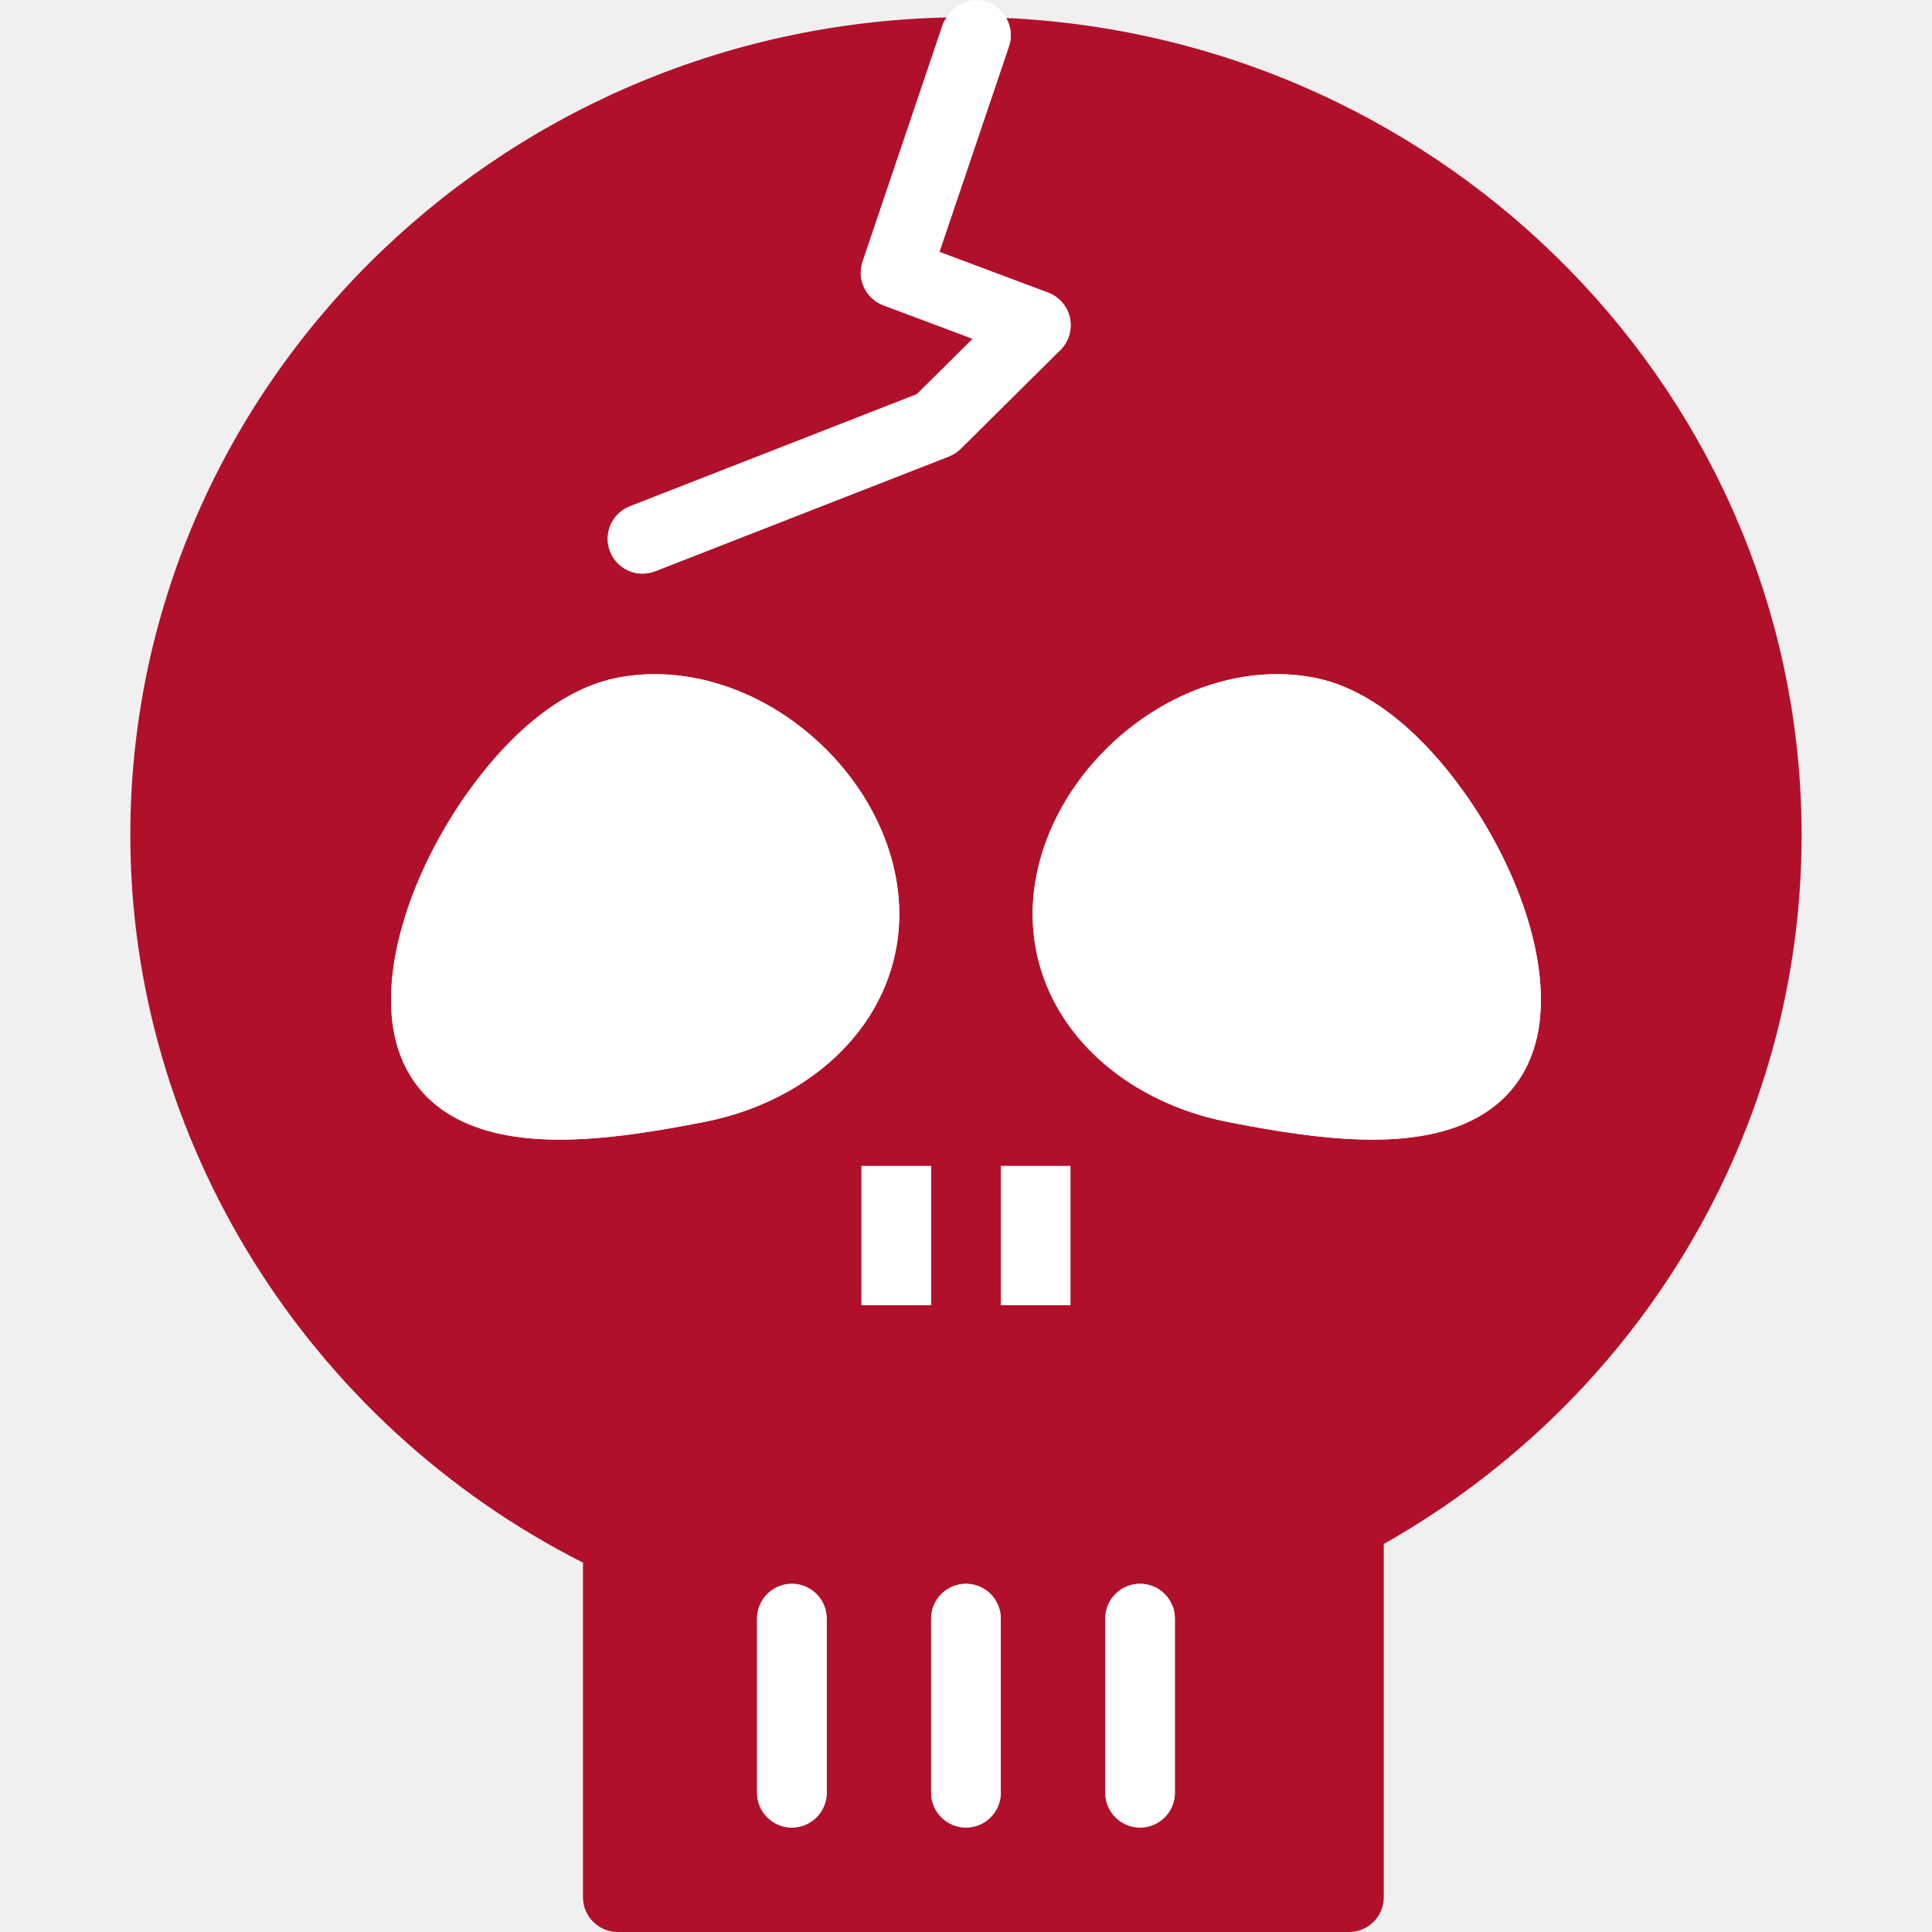
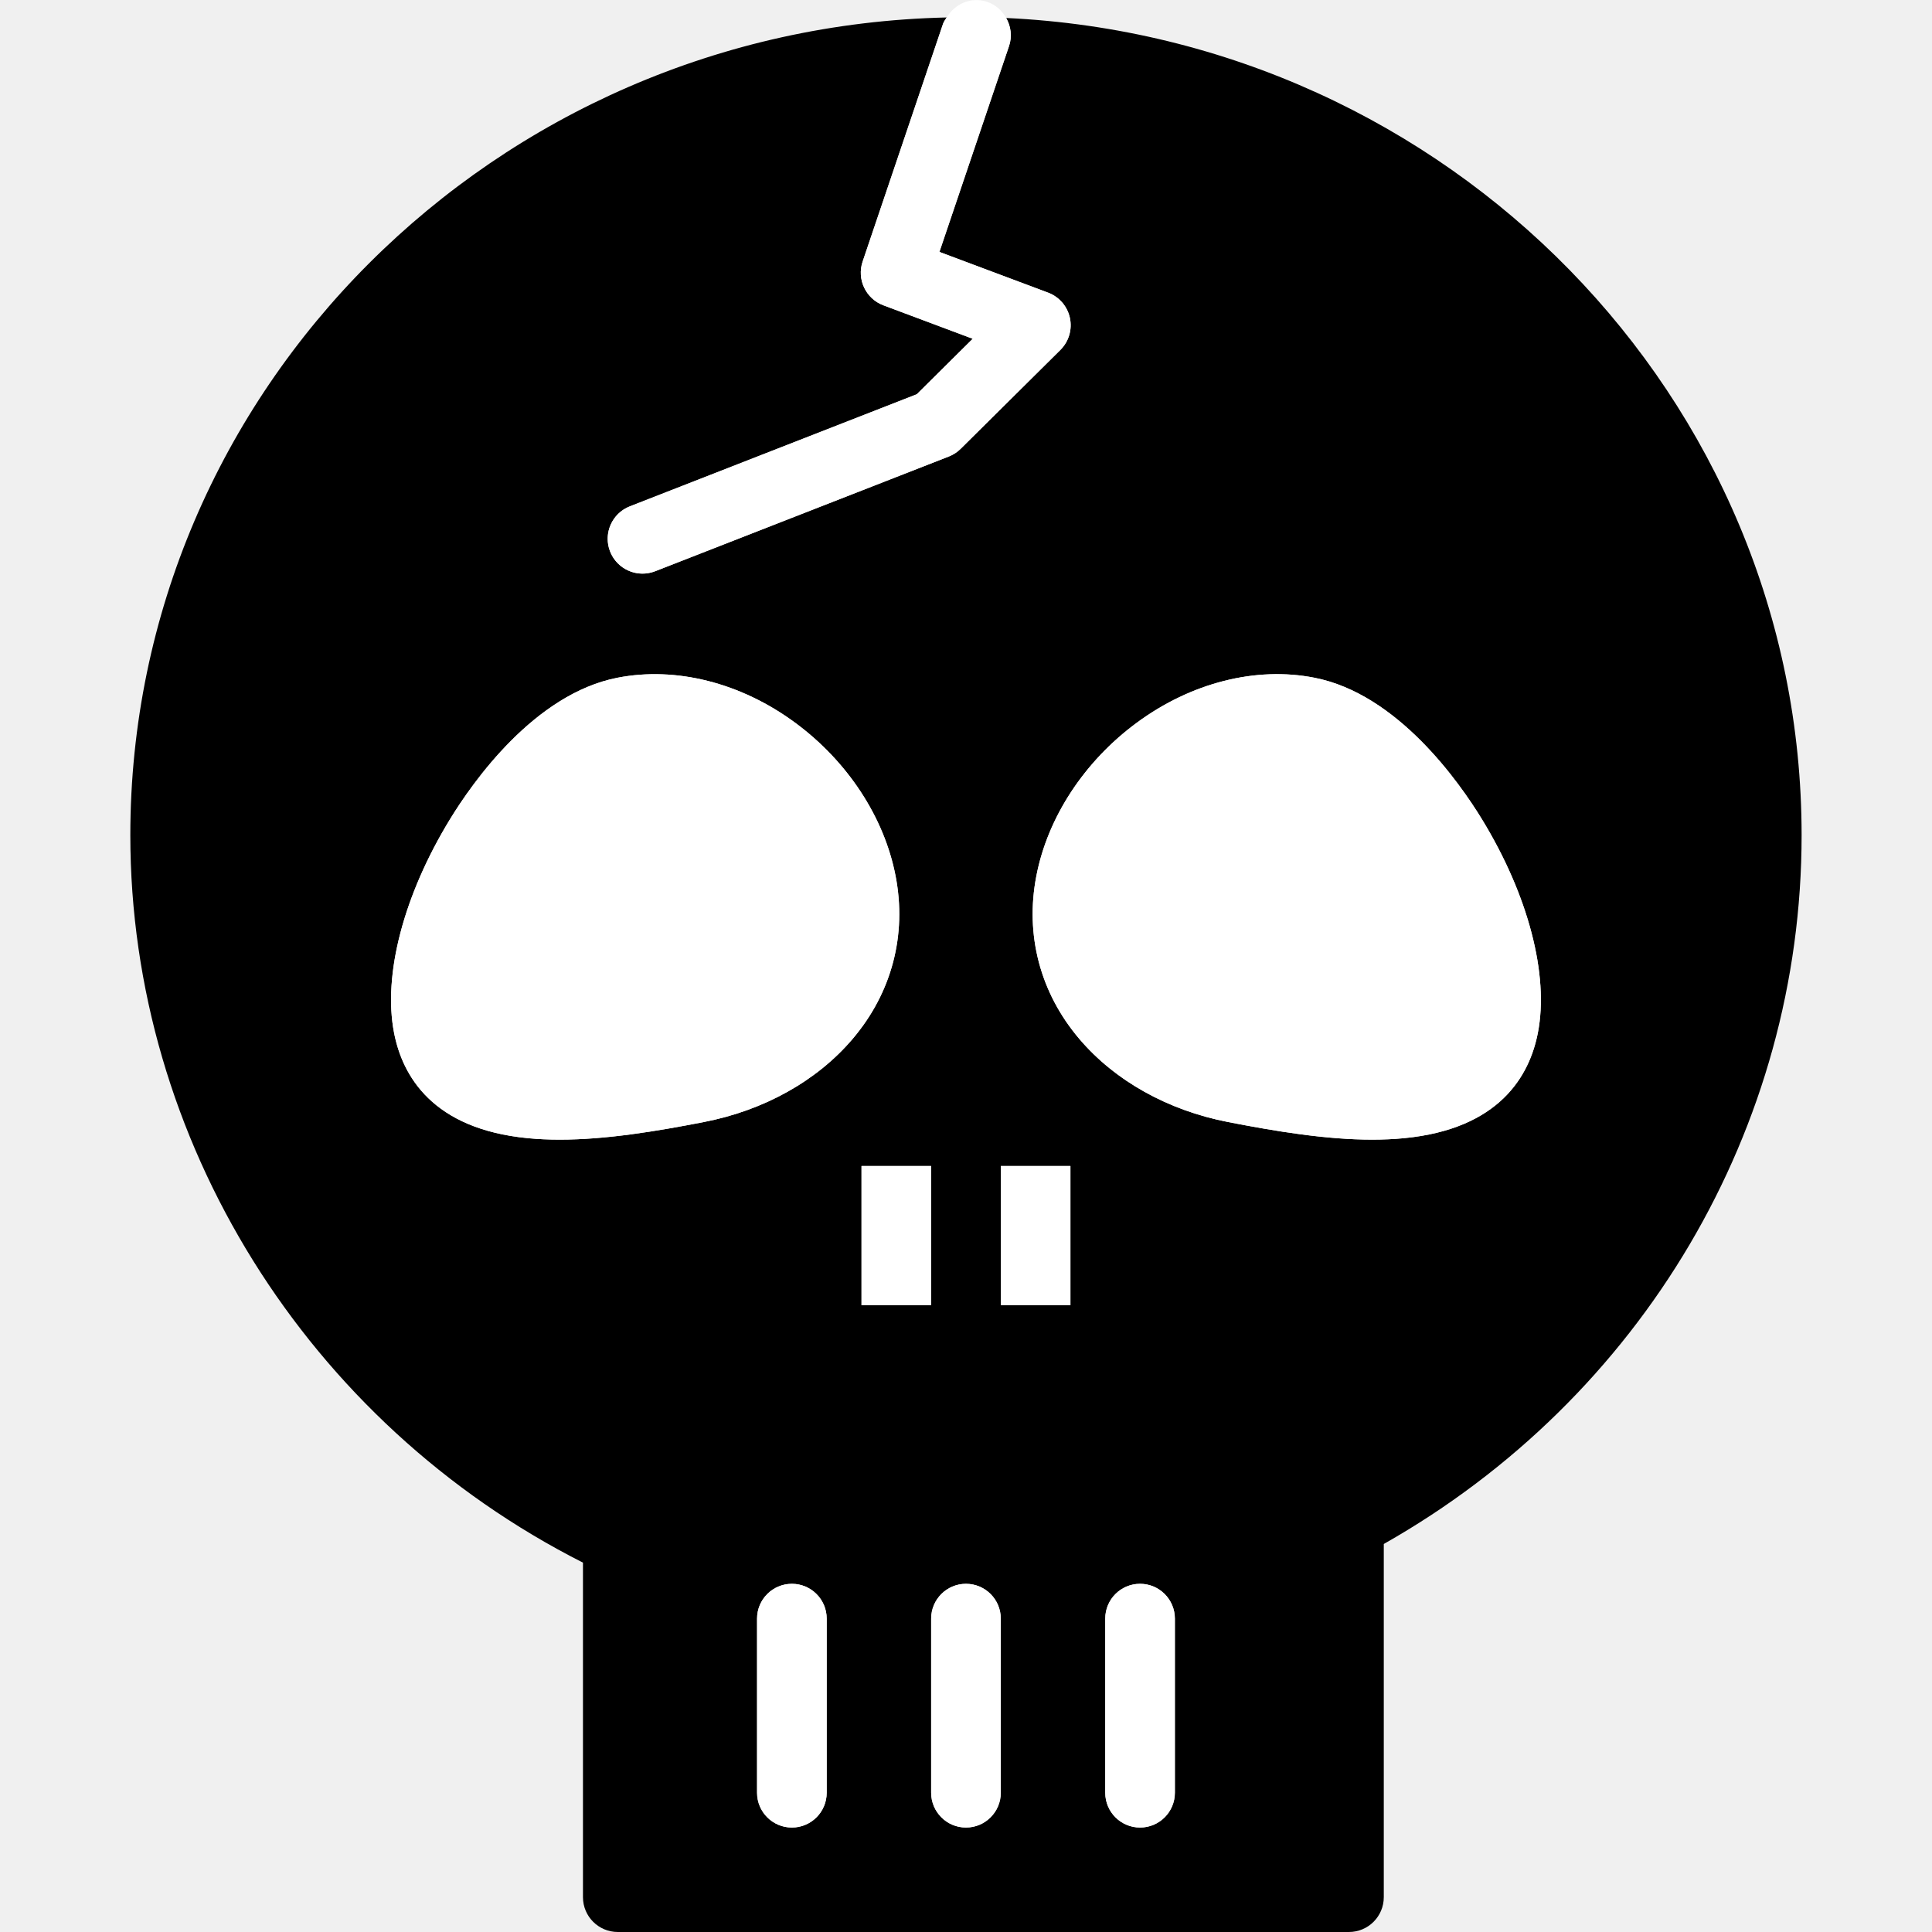
- <svg xmlns="http://www.w3.org/2000/svg" t="1670368149775" class="icon" viewBox="0 0 1024 1024" version="1.1" p-id="5048" width="16" height="16">
-   <path d="M533.303 9.534c2.468 4.401 3.262 9.707 1.513 14.856l-36.909 109.14 57.578 21.569a18.445 18.445 0 0 1 6.528 30.385l-52.826 52.374a18.459 18.459 0 0 1-6.27 4.092L347.263 302.762a18.468 18.468 0 0 1-23.917-10.482 18.464 18.464 0 0 1 10.473-23.903L485.916 208.958l29.647-29.403-47.34-17.735a18.454 18.454 0 0 1-11.013-23.193L499.849 12.565c0.434-1.255 1.26-2.215 1.91-3.308C262.271 14.609 69.076 206.904 69.076 442.683c0 161.523 93.767 311.572 239.908 385.546v177.315a18.454 18.454 0 0 0 18.454 18.454h387.544a18.454 18.454 0 0 0 18.454-18.454v-187.202c136.895-77.486 221.454-220.406 221.454-375.659 0-232.13-187.23-422.22-421.588-433.15zM438.165 950.182a18.454 18.454 0 1 1-36.909 0v-92.272a18.454 18.454 0 1 1 36.909 0v92.272z m-65.08-355.479c-25.407 4.946-51.903 9.333-76.448 9.333-5.73 0-11.373-0.245-16.849-0.775-50.607-4.877-66.519-33.07-70.934-55.871-5.965-30.662 5.08-72.914 29.555-113.015 12.055-19.746 44.858-66.607 88.904-75.17 30.98-6.035 65.292 2.63 94.021 23.769 27.843 20.484 47.29 50.085 53.324 81.2 6.108 31.35-2.002 62.085-22.814 86.542-18.87 22.168-46.842 37.786-78.754 43.982zM456.62 617.996h36.909v73.818h-36.909v-73.818z m73.818 332.181a18.454 18.454 0 1 1-36.909 0v-92.272a18.454 18.454 0 1 1 36.909 0v92.272z m36.909-258.363h-36.909v-73.818h36.909v73.818z m55.363 258.363a18.454 18.454 0 1 1-36.909 0v-92.272a18.454 18.454 0 1 1 36.909 0v92.272z m192.402-402.783c-4.415 22.791-20.328 50.985-70.934 55.862-5.476 0.531-11.119 0.775-16.849 0.775-24.544 0-51.04-4.388-76.448-9.338-31.917-6.196-59.885-21.813-78.754-43.982-20.821-24.452-28.927-55.193-22.819-86.552 6.035-31.105 25.481-60.697 53.324-81.186 28.729-21.14 63.022-29.846 94.007-23.769 44.06 8.558 76.863 55.414 88.918 75.165 24.471 40.102 35.52 82.353 29.555 113.024z" fill="#b1102b" p-id="5049" data-spm-anchor-id="a313x.7781069.0.i0" class="" />
-   <path d="M474.659 464.178c-6.039-31.119-25.481-60.715-53.329-81.2-28.724-21.144-63.04-29.809-94.016-23.774-44.051 8.563-76.849 55.419-88.904 75.17-24.475 40.102-35.52 82.353-29.555 113.015 4.415 22.801 20.328 50.994 70.934 55.871 5.476 0.531 11.119 0.775 16.849 0.775 24.544 0 51.04-4.388 76.448-9.338 31.917-6.196 59.889-21.813 78.754-43.982 20.817-24.452 28.927-55.193 22.819-86.538zM696.639 359.209c-30.985-6.076-65.278 2.63-94.007 23.769-27.843 20.489-47.29 50.081-53.324 81.19-6.113 31.354 1.998 62.09 22.814 86.552 18.87 22.164 46.842 37.781 78.754 43.977 25.412 4.95 51.903 9.338 76.448 9.338 5.735 0 11.377-0.245 16.854-0.775 50.607-4.877 66.519-33.07 70.934-55.862 5.965-30.671-5.08-72.923-29.555-113.024-12.055-19.746-44.858-66.607-88.918-75.165zM419.711 839.455a18.454 18.454 0 0 0-18.454 18.454v92.272a18.454 18.454 0 1 0 36.909 0v-92.272a18.454 18.454 0 0 0-18.454-18.454zM604.256 839.455a18.454 18.454 0 0 0-18.454 18.454v92.272a18.454 18.454 0 1 0 36.909 0v-92.272a18.454 18.454 0 0 0-18.454-18.454zM511.983 839.455a18.454 18.454 0 0 0-18.454 18.454v92.272a18.454 18.454 0 1 0 36.909 0v-92.272a18.454 18.454 0 0 0-18.454-18.454zM456.62 618.001h36.909v73.818h-36.909zM530.438 618.001h36.909v73.818h-36.909zM457.215 138.628a18.454 18.454 0 0 0 11.008 23.193l47.345 17.735-29.647 29.403-152.102 59.419a18.464 18.464 0 0 0 6.722 35.654c2.233 0 4.503-0.415 6.722-1.269l155.654-60.812c2.344-0.923 4.489-2.316 6.275-4.092l52.821-52.374a18.445 18.445 0 0 0-6.524-30.385l-57.578-21.569 36.909-109.144c1.744-5.144 0.95-10.45-1.518-14.851-2.164-3.848-5.55-7.017-10.058-8.54-8.397-2.86-17.117 0.937-21.481 8.258-0.646 1.103-1.476 2.058-1.91 3.313L457.219 138.628z" fill="#ffffff" p-id="5050" data-spm-anchor-id="a313x.7781069.0.i1" class="selected" />
+ <svg xmlns="http://www.w3.org/2000/svg" t="1670368706544" class="icon" viewBox="0 0 1024 1024" version="1.1" p-id="1401" width="16" height="16">
+   <path d="M533.303 9.534c2.468 4.401 3.262 9.707 1.513 14.856l-36.909 109.14 57.578 21.569a18.445 18.445 0 0 1 6.528 30.385l-52.826 52.374a18.459 18.459 0 0 1-6.27 4.092L347.263 302.762a18.468 18.468 0 0 1-23.917-10.482 18.464 18.464 0 0 1 10.473-23.903L485.916 208.958l29.647-29.403-47.34-17.735a18.454 18.454 0 0 1-11.013-23.193L499.849 12.565c0.434-1.255 1.26-2.215 1.91-3.308C262.271 14.609 69.076 206.904 69.076 442.683c0 161.523 93.767 311.572 239.908 385.546v177.315a18.454 18.454 0 0 0 18.454 18.454h387.544a18.454 18.454 0 0 0 18.454-18.454v-187.202c136.895-77.486 221.454-220.406 221.454-375.659 0-232.13-187.23-422.22-421.588-433.15zM438.165 950.182a18.454 18.454 0 1 1-36.909 0v-92.272a18.454 18.454 0 1 1 36.909 0v92.272z m-65.08-355.479c-25.407 4.946-51.903 9.333-76.448 9.333-5.73 0-11.373-0.245-16.849-0.775-50.607-4.877-66.519-33.07-70.934-55.871-5.965-30.662 5.08-72.914 29.555-113.015 12.055-19.746 44.858-66.607 88.904-75.17 30.98-6.035 65.292 2.63 94.021 23.769 27.843 20.484 47.29 50.085 53.324 81.2 6.108 31.35-2.002 62.085-22.814 86.542-18.87 22.168-46.842 37.786-78.754 43.982zM456.62 617.996h36.909v73.818h-36.909v-73.818z m73.818 332.181a18.454 18.454 0 1 1-36.909 0v-92.272a18.454 18.454 0 1 1 36.909 0v92.272z m36.909-258.363h-36.909v-73.818h36.909v73.818z m55.363 258.363a18.454 18.454 0 1 1-36.909 0v-92.272a18.454 18.454 0 1 1 36.909 0v92.272z m192.402-402.783c-4.415 22.791-20.328 50.985-70.934 55.862-5.476 0.531-11.119 0.775-16.849 0.775-24.544 0-51.04-4.388-76.448-9.338-31.917-6.196-59.885-21.813-78.754-43.982-20.821-24.452-28.927-55.193-22.819-86.552 6.035-31.105 25.481-60.697 53.324-81.186 28.729-21.14 63.022-29.846 94.007-23.769 44.06 8.558 76.863 55.414 88.918 75.165 24.471 40.102 35.52 82.353 29.555 113.024z" fill="#000000" p-id="1402" data-spm-anchor-id="a313x.7781069.0.i0" class="" />
+   <path d="M474.659 464.178c-6.039-31.119-25.481-60.715-53.329-81.2-28.724-21.144-63.04-29.809-94.016-23.774-44.051 8.563-76.849 55.419-88.904 75.17-24.475 40.102-35.52 82.353-29.555 113.015 4.415 22.801 20.328 50.994 70.934 55.871 5.476 0.531 11.119 0.775 16.849 0.775 24.544 0 51.04-4.388 76.448-9.338 31.917-6.196 59.889-21.813 78.754-43.982 20.817-24.452 28.927-55.193 22.819-86.538zM696.639 359.209c-30.985-6.076-65.278 2.63-94.007 23.769-27.843 20.489-47.29 50.081-53.324 81.19-6.113 31.354 1.998 62.09 22.814 86.552 18.87 22.164 46.842 37.781 78.754 43.977 25.412 4.95 51.903 9.338 76.448 9.338 5.735 0 11.377-0.245 16.854-0.775 50.607-4.877 66.519-33.07 70.934-55.862 5.965-30.671-5.08-72.923-29.555-113.024-12.055-19.746-44.858-66.607-88.918-75.165zM419.711 839.455a18.454 18.454 0 0 0-18.454 18.454v92.272a18.454 18.454 0 1 0 36.909 0v-92.272a18.454 18.454 0 0 0-18.454-18.454zM604.256 839.455a18.454 18.454 0 0 0-18.454 18.454v92.272a18.454 18.454 0 1 0 36.909 0v-92.272a18.454 18.454 0 0 0-18.454-18.454zM511.983 839.455a18.454 18.454 0 0 0-18.454 18.454v92.272a18.454 18.454 0 1 0 36.909 0v-92.272a18.454 18.454 0 0 0-18.454-18.454zM456.62 618.001h36.909v73.818h-36.909zM530.438 618.001h36.909v73.818h-36.909zM457.215 138.628a18.454 18.454 0 0 0 11.008 23.193l47.345 17.735-29.647 29.403-152.102 59.419a18.464 18.464 0 0 0 6.722 35.654c2.233 0 4.503-0.415 6.722-1.269l155.654-60.812c2.344-0.923 4.489-2.316 6.275-4.092l52.821-52.374a18.445 18.445 0 0 0-6.524-30.385l-57.578-21.569 36.909-109.144c1.744-5.144 0.95-10.45-1.518-14.851-2.164-3.848-5.55-7.017-10.058-8.54-8.397-2.86-17.117 0.937-21.481 8.258-0.646 1.103-1.476 2.058-1.91 3.313L457.219 138.628z" fill="#ffffff" p-id="1403" data-spm-anchor-id="a313x.7781069.0.i3" class="selected" />
</svg>
